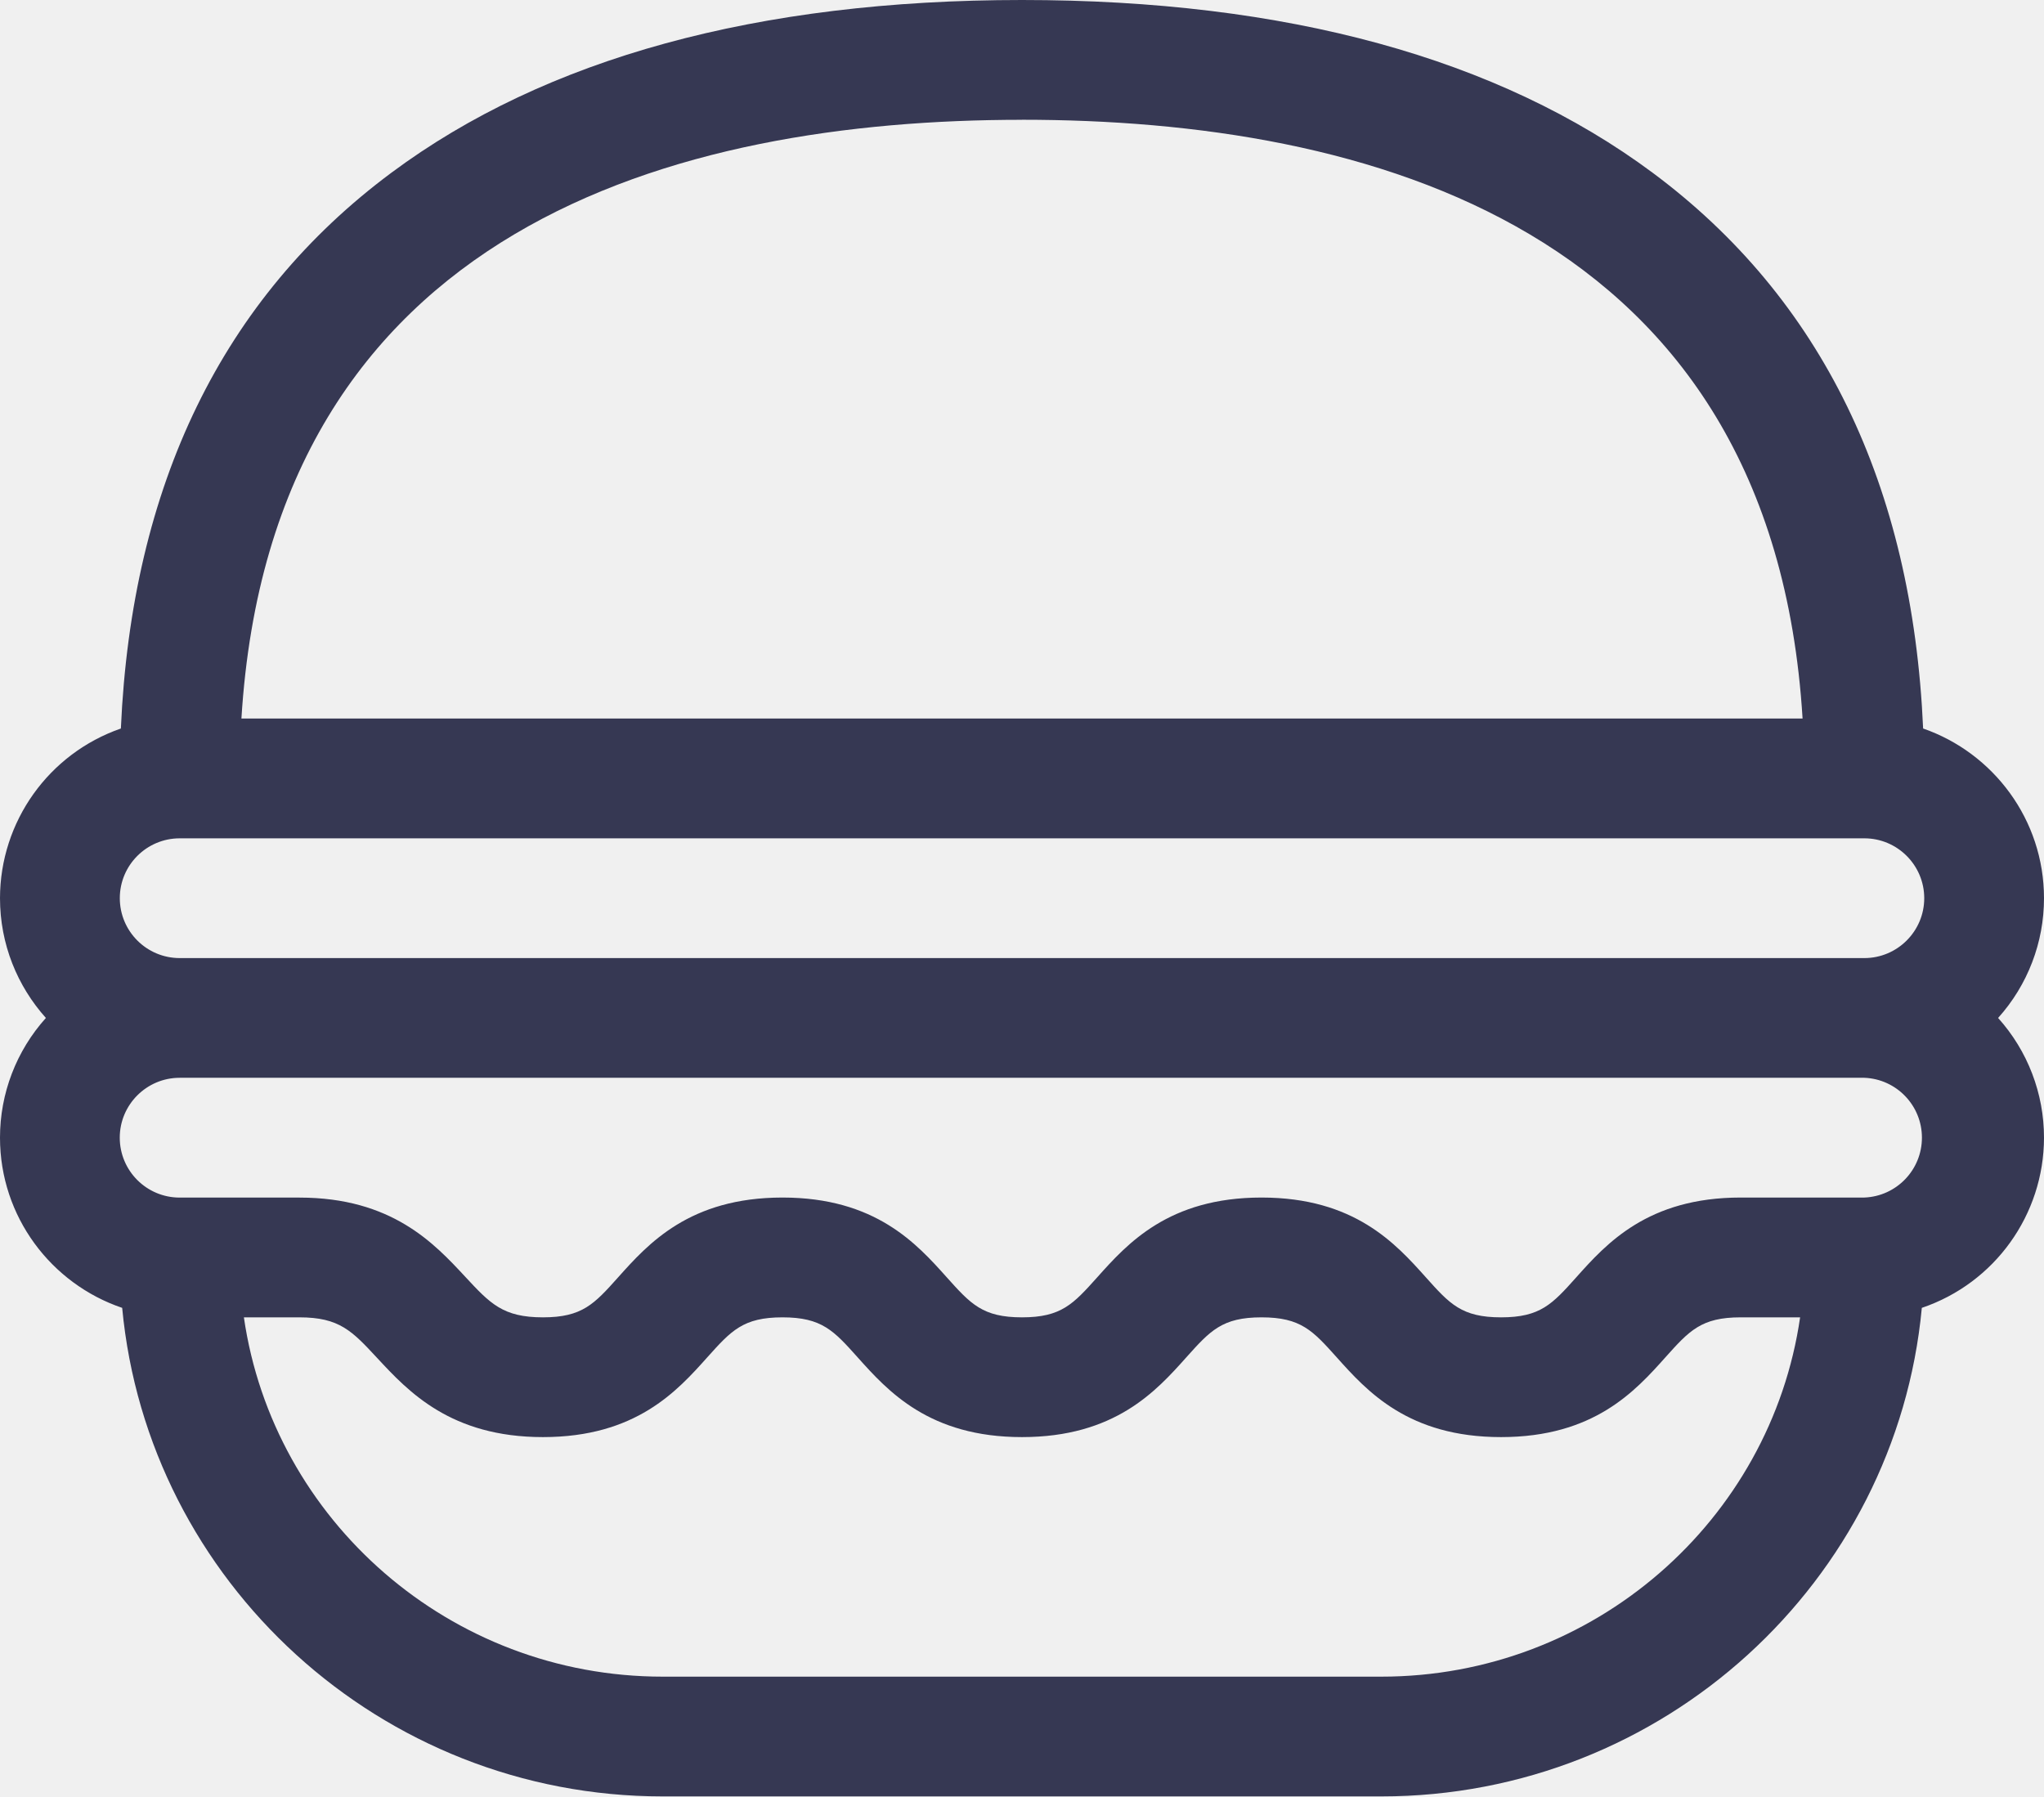
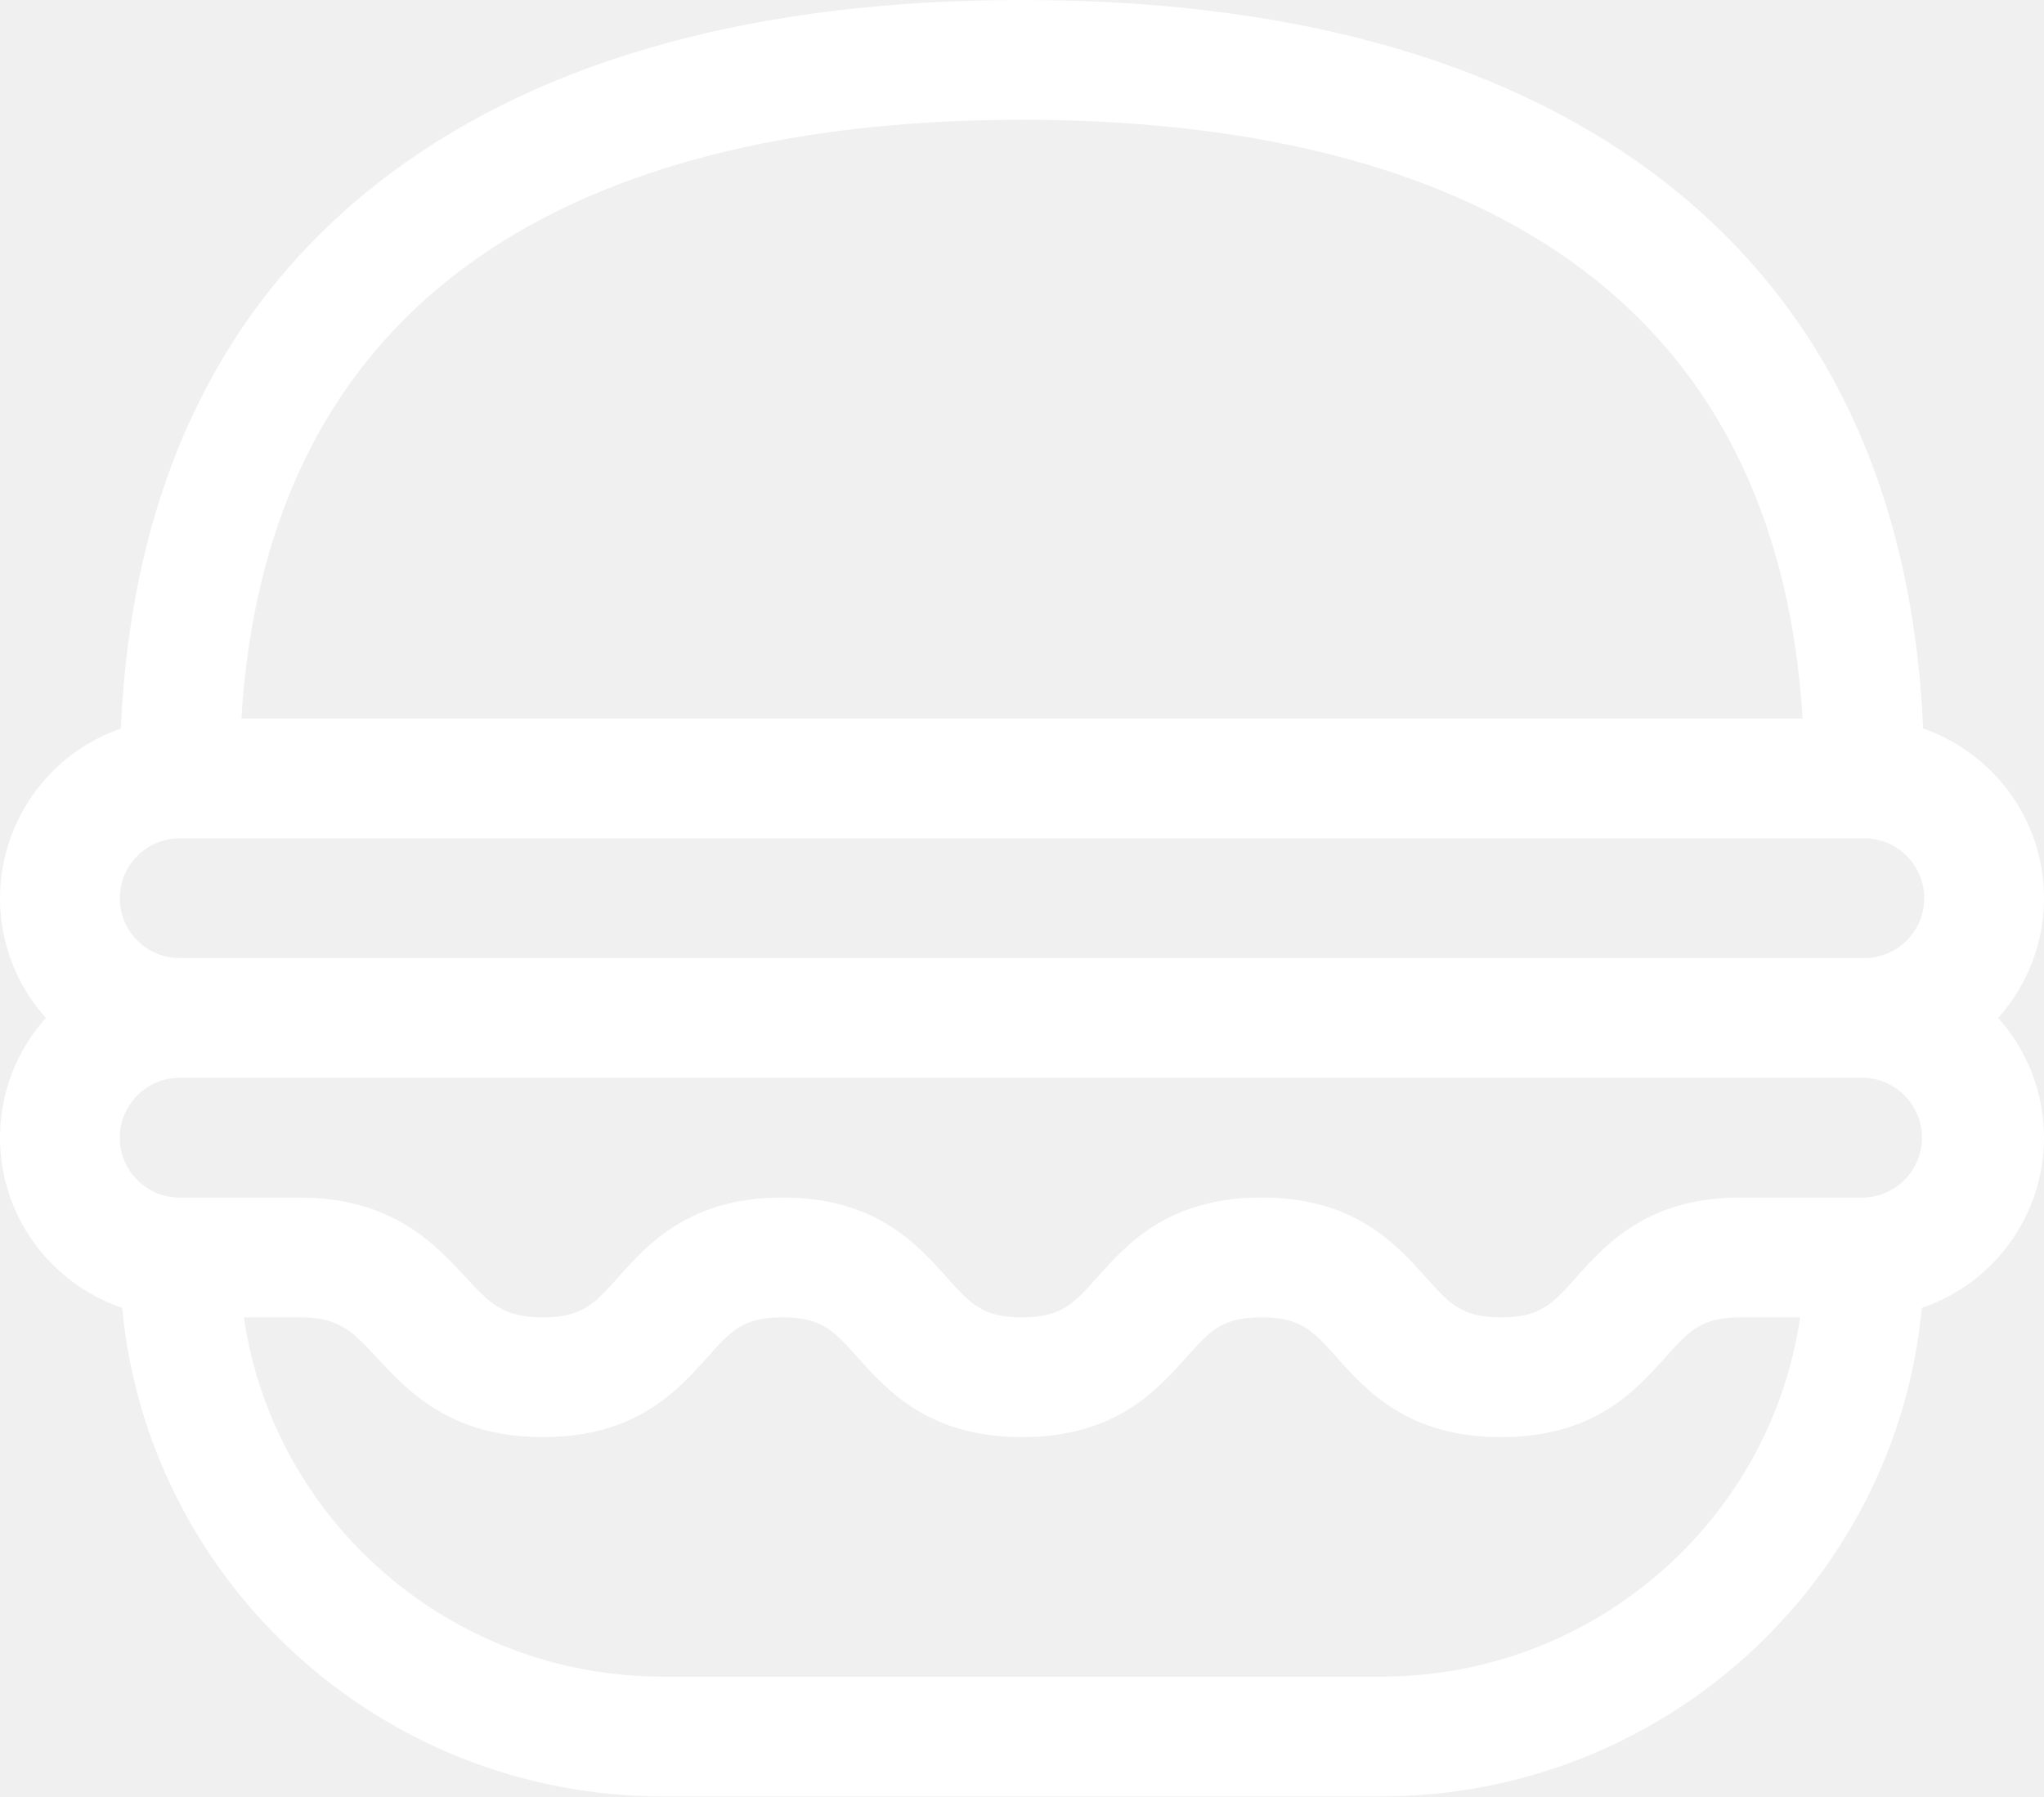
- <svg xmlns="http://www.w3.org/2000/svg" width="44" height="38.672">
-   <path d="M44 19.336c0-1.69-1.09-3.128-2.602-3.653-.232-5.241-2.189-9.263-5.825-11.966C32.254 1.251 27.688 0 22 0 16.312 0 11.746 1.25 8.427 3.717 4.791 6.42 2.834 10.442 2.602 15.683A3.873 3.873 0 000 19.336c0 .99.374 1.893.988 2.578A3.851 3.851 0 000 24.492c0 1.7 1.103 3.146 2.63 3.663.553 5.89 5.56 10.517 11.636 10.517h15.468c6.076 0 11.084-4.627 11.636-10.517A3.873 3.873 0 0044 24.492a3.85 3.85 0 00-.988-2.578A3.851 3.851 0 0044 19.336zM22 2.578c7.393 0 16.151 2.28 16.803 12.89H5.197C5.849 4.859 14.607 2.579 22 2.579zM3.867 18.047h36.266c.71 0 1.289.578 1.289 1.289 0 .71-.578 1.289-1.29 1.289H3.868a1.29 1.29 0 01-1.289-1.29c0-.71.578-1.288 1.29-1.288zm25.867 18.047H14.266c-4.581 0-8.383-3.368-9.016-7.735h1.195c.862 0 1.134.293 1.677.878.667.718 1.58 1.7 3.566 1.7 2 0 2.889-.992 3.538-1.718.513-.572.77-.86 1.618-.86.848 0 1.105.288 1.617.86.65.726 1.54 1.718 3.539 1.718 2 0 2.89-.992 3.538-1.718.513-.572.77-.86 1.618-.86.848 0 1.105.288 1.618.86.65.726 1.539 1.718 3.538 1.718 2 0 2.89-.992 3.539-1.718.513-.572.77-.86 1.618-.86h1.281c-.633 4.367-4.435 7.735-9.016 7.735zM40.133 25.78h-2.664c-2 0-2.89.993-3.539 1.719-.512.572-.77.86-1.617.86-.848 0-1.106-.288-1.618-.86-.65-.726-1.539-1.719-3.539-1.719s-2.889.993-3.538 1.719c-.513.572-.77.86-1.618.86-.848 0-1.105-.288-1.618-.86-.65-.726-1.538-1.719-3.538-1.719-2 0-2.89.993-3.539 1.719-.512.572-.77.86-1.617.86-.862 0-1.135-.294-1.677-.878-.667-.718-1.58-1.7-3.566-1.7H3.867a1.29 1.29 0 01-1.289-1.29c0-.71.578-1.289 1.29-1.289h36.265a1.29 1.29 0 010 2.578z" fill="#363853" />
+ <svg xmlns="http://www.w3.org/2000/svg" width="44" height="38.672" fill="none">
+   <path d="M44 19.336c0-1.69-1.09-3.128-2.602-3.653-.232-5.241-2.189-9.263-5.825-11.966C32.254 1.251 27.688 0 22 0 16.312 0 11.746 1.25 8.427 3.717 4.791 6.42 2.834 10.442 2.602 15.683A3.873 3.873 0 000 19.336c0 .99.374 1.893.988 2.578A3.851 3.851 0 000 24.492c0 1.7 1.103 3.146 2.63 3.663.553 5.89 5.56 10.517 11.636 10.517h15.468c6.076 0 11.084-4.627 11.636-10.517A3.873 3.873 0 0044 24.492a3.85 3.85 0 00-.988-2.578A3.851 3.851 0 0044 19.336zM22 2.578c7.393 0 16.151 2.28 16.803 12.89H5.197C5.849 4.859 14.607 2.579 22 2.579zM3.867 18.047h36.266c.71 0 1.289.578 1.289 1.289 0 .71-.578 1.289-1.29 1.289H3.868a1.29 1.29 0 01-1.289-1.29c0-.71.578-1.288 1.29-1.288zm25.867 18.047H14.266c-4.581 0-8.383-3.368-9.016-7.735h1.195c.862 0 1.134.293 1.677.878.667.718 1.58 1.7 3.566 1.7 2 0 2.889-.992 3.538-1.718.513-.572.77-.86 1.618-.86.848 0 1.105.288 1.617.86.65.726 1.54 1.718 3.539 1.718 2 0 2.89-.992 3.538-1.718.513-.572.77-.86 1.618-.86.848 0 1.105.288 1.618.86.65.726 1.539 1.718 3.538 1.718 2 0 2.89-.992 3.539-1.718.513-.572.77-.86 1.618-.86h1.281c-.633 4.367-4.435 7.735-9.016 7.735zM40.133 25.78h-2.664c-2 0-2.89.993-3.539 1.719-.512.572-.77.86-1.617.86-.848 0-1.106-.288-1.618-.86-.65-.726-1.539-1.719-3.539-1.719s-2.889.993-3.538 1.719c-.513.572-.77.86-1.618.86-.848 0-1.105-.288-1.618-.86-.65-.726-1.538-1.719-3.538-1.719-2 0-2.89.993-3.539 1.719-.512.572-.77.86-1.617.86-.862 0-1.135-.294-1.677-.878-.667-.718-1.58-1.7-3.566-1.7H3.867a1.29 1.29 0 01-1.289-1.29c0-.71.578-1.289 1.29-1.289h36.265a1.29 1.29 0 010 2.578z" fill="#FFF" />
</svg>
